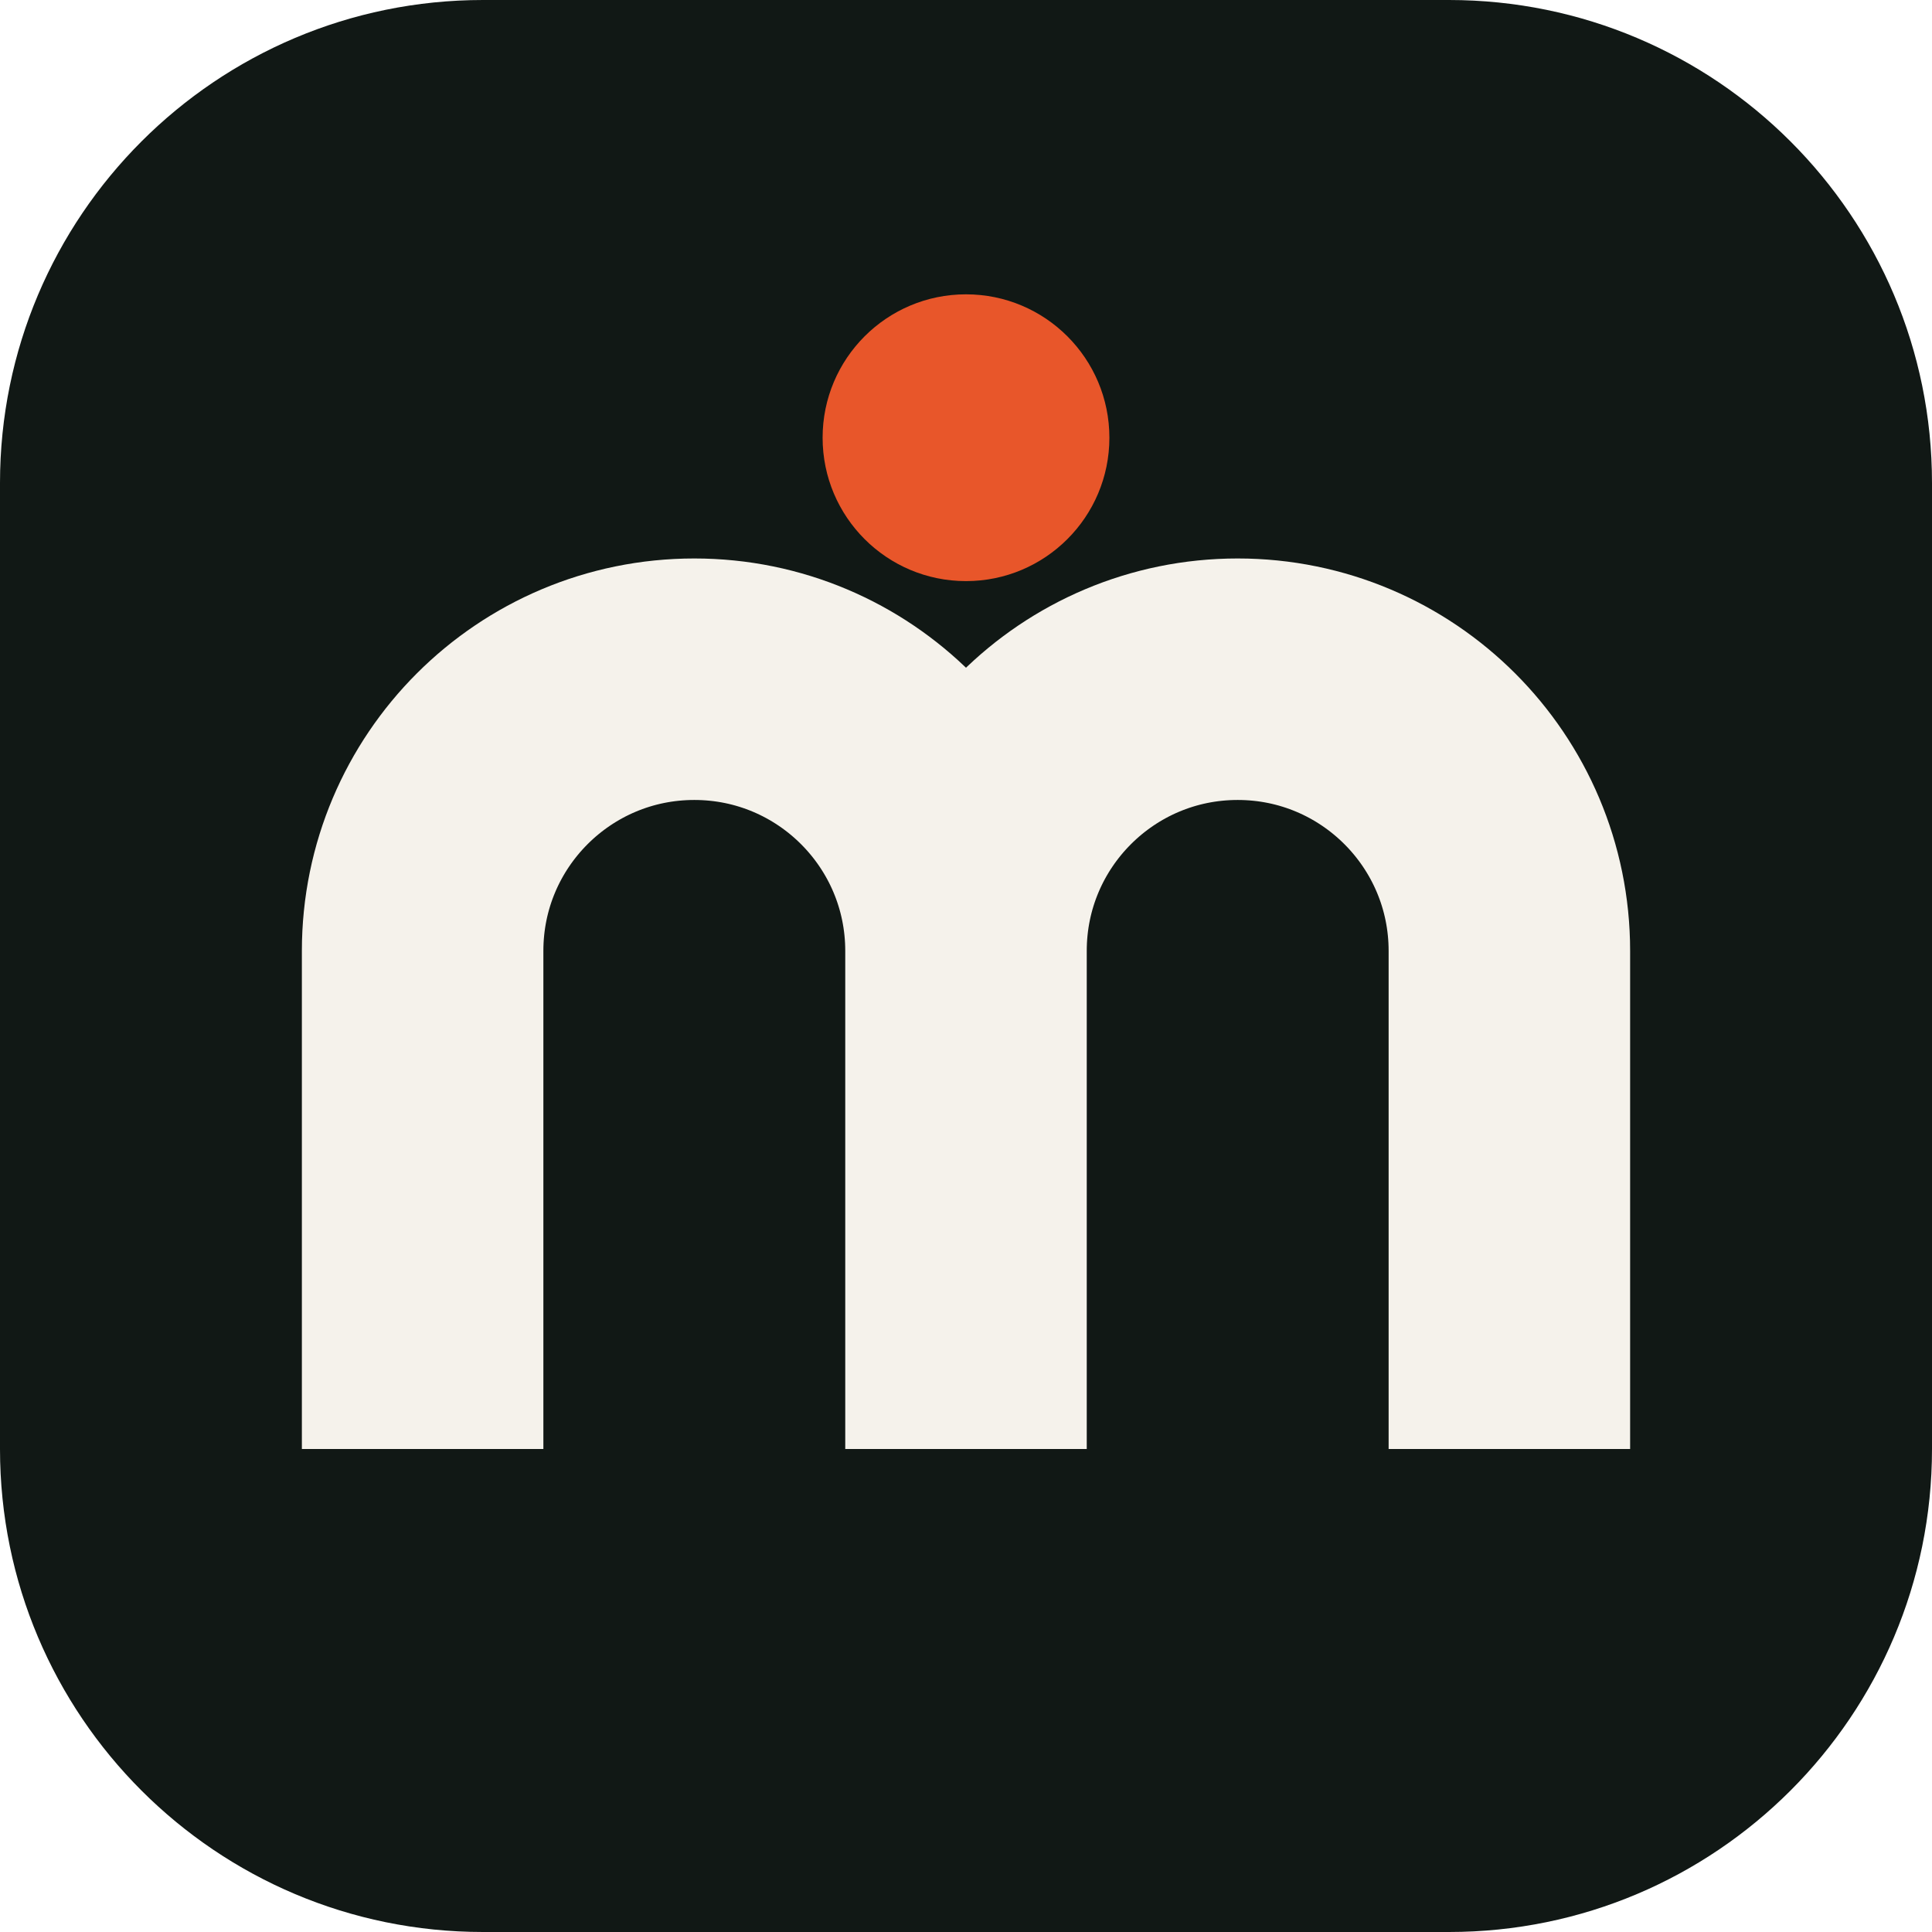
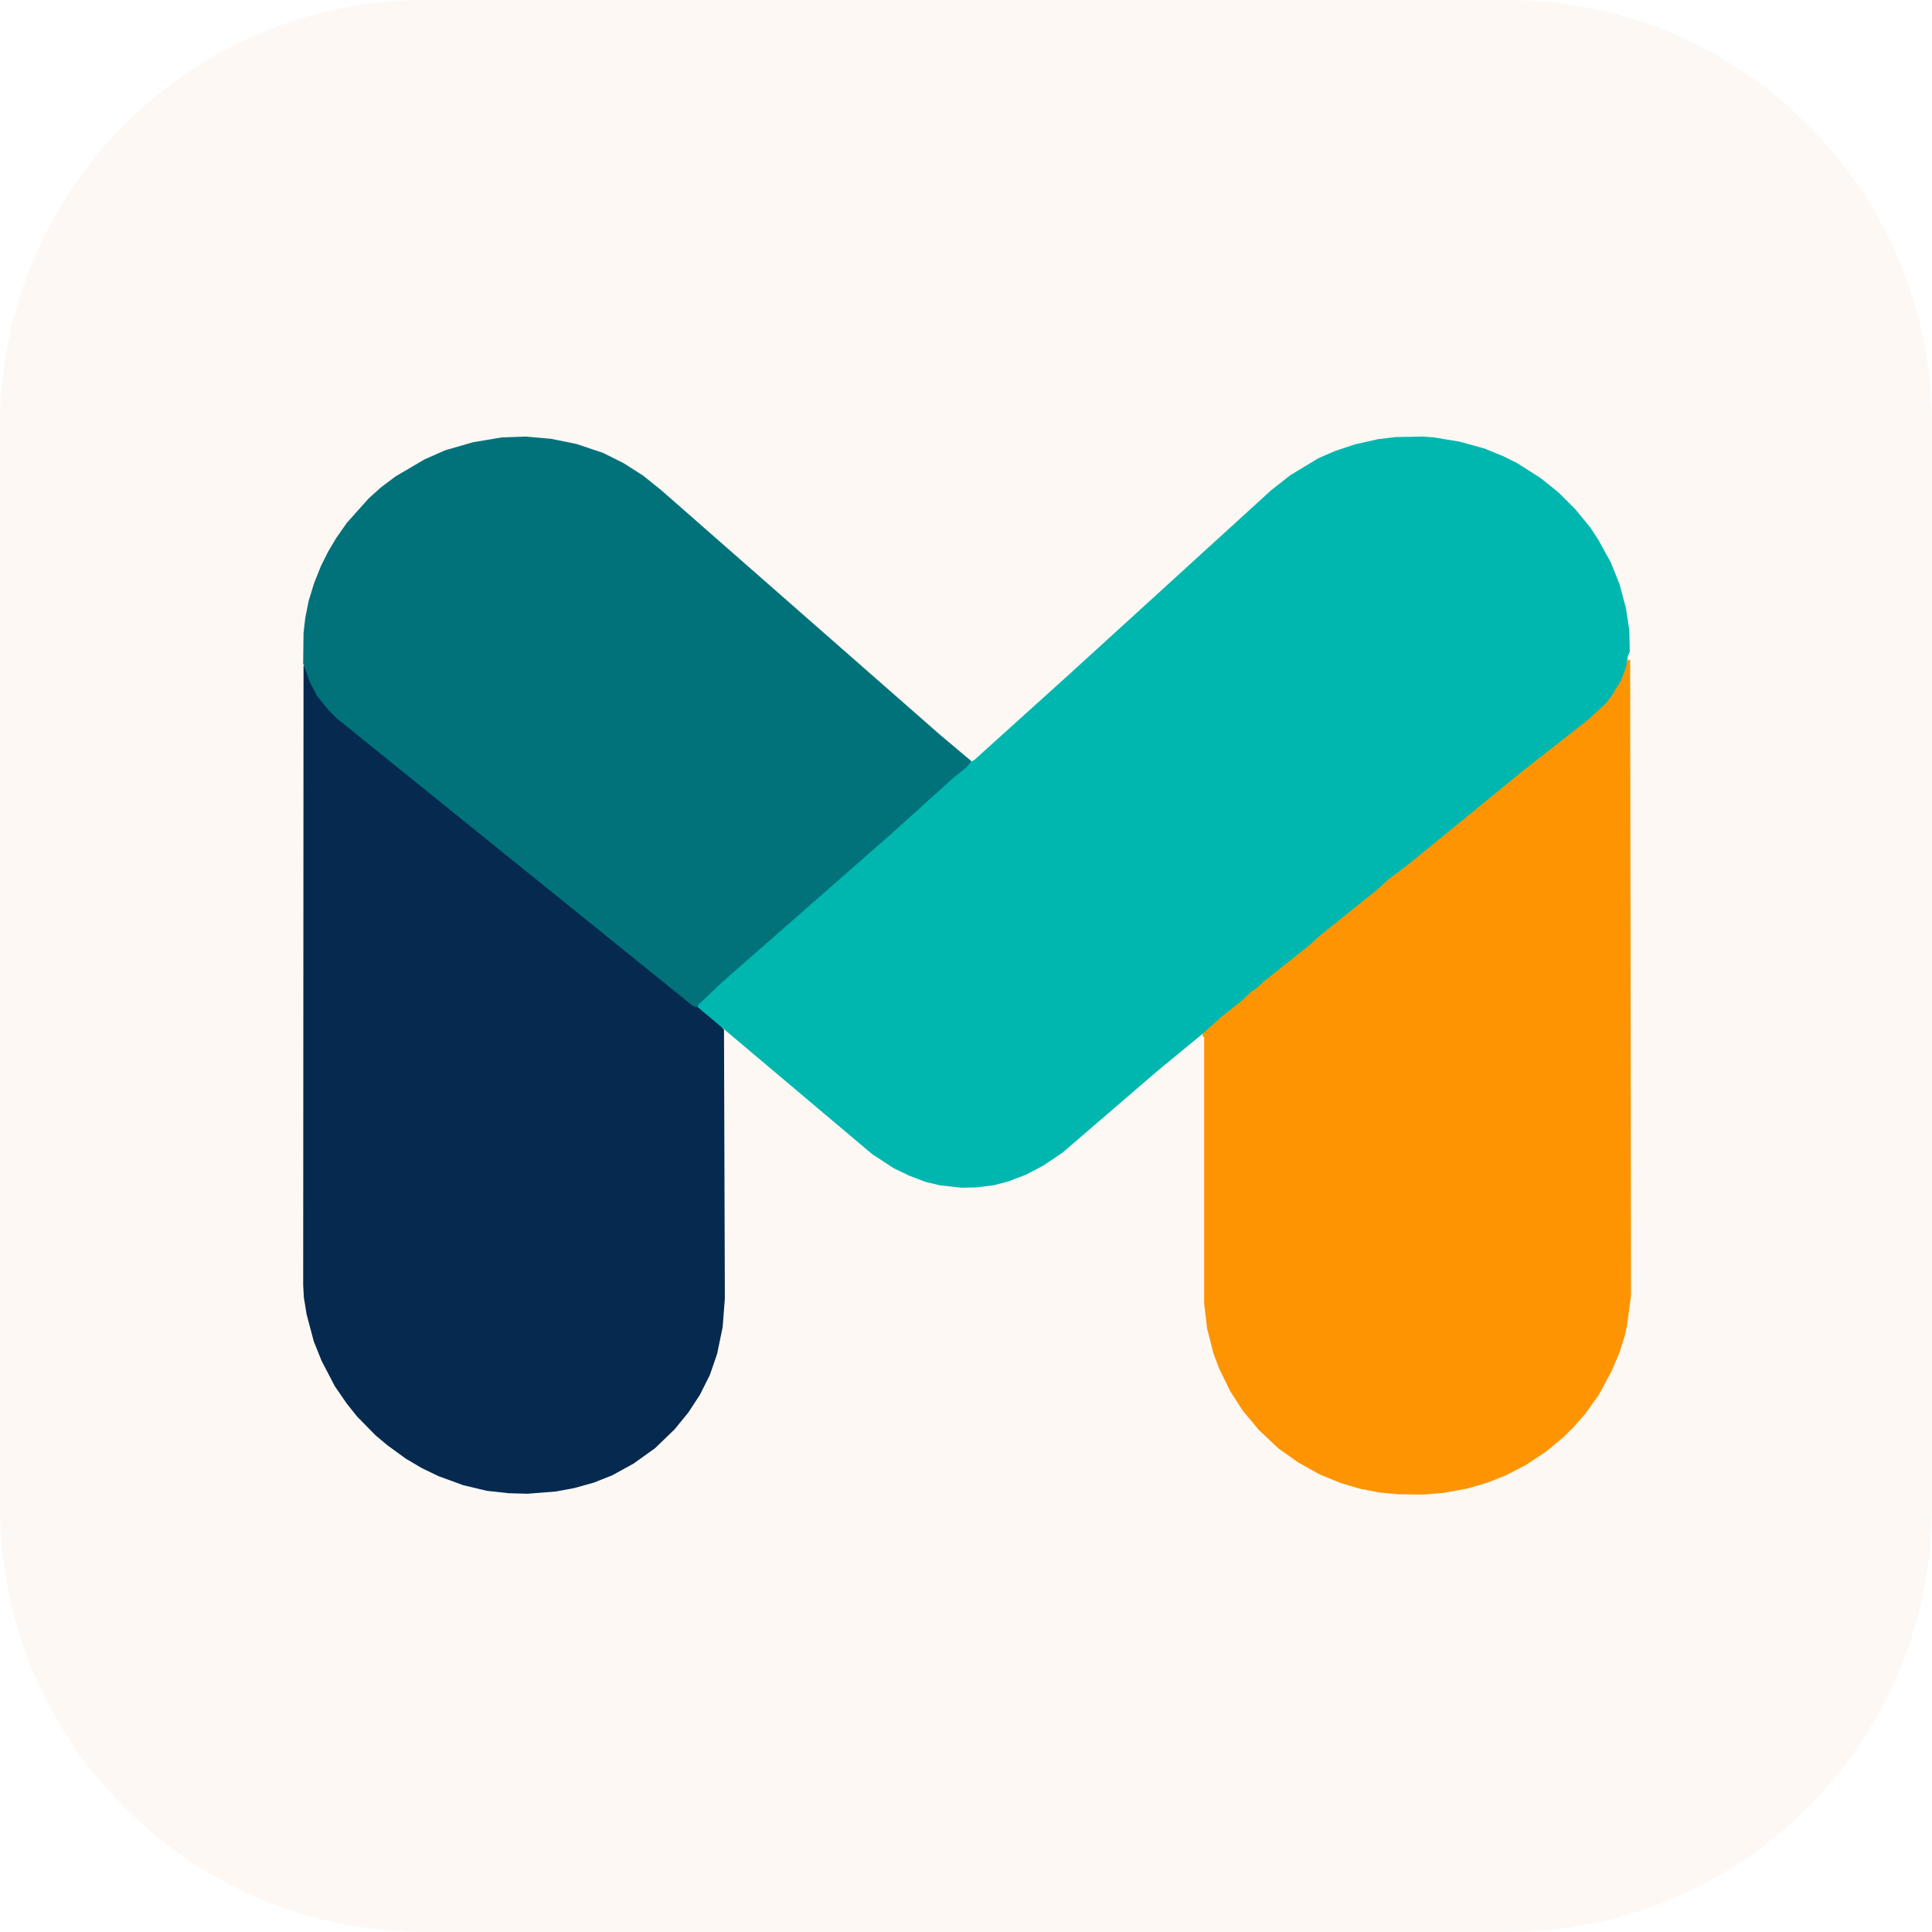
- <svg xmlns="http://www.w3.org/2000/svg" viewBox="0 0 64 64">
-   <rect width="64" height="64" rx="16" fill="#111815" />
-   <path d="M14 48V31.5a9 9 0 0 1 18 0V48M32 48V31.5a9 9 0 0 1 18 0V48" fill="none" stroke="#F5F2EB" stroke-width="8" />
-   <circle cx="32" cy="14.5" r="4.75" fill="#E8562A" />
+ <svg xmlns="http://www.w3.org/2000/svg" viewBox="0 0 1000 1000">
+   <rect width="1000" height="1000" rx="220" fill="#FDF8F4" />
+   <g transform="translate(150.0 219.3) scale(0.8883)">
+     <path fill="#062A4F" d="M8.0 141.2 7.8 502.0 8.2 509.2 9.8 519.0 14.0 534.8 18.5 546.0 26.2 560.8 33.2 571.0 39.2 578.5 50.0 589.5 56.8 595.2 67.5 603.0 76.8 608.5 86.5 613.2 101.0 618.5 114.8 621.8 127.5 623.2 138.5 623.5 155.0 622.2 165.8 620.2 177.2 617.0 187.8 612.8 200.2 606.0 212.8 597.0 224.2 586.0 232.2 576.2 239.0 565.8 244.8 554.2 249.0 542.0 252.2 526.5 253.5 509.8 253.0 353.2 251.2 350.8 239.8 341.5 234.2 336.2 187.2 298.8 163.8 279.2 29.0 170.5 23.8 165.2 17.2 157.2 13.5 150.2 10.0 141.5 9.0 141.0Z" />
+     <path fill="#FE9401" d="M780.5 137.5 779.5 137.8 778.5 139.8 776.2 147.0 772.5 154.2 767.5 161.2 762.5 166.5 736.0 187.5 730.8 192.2 718.5 201.5 690.2 224.8 683.8 229.5 674.5 237.5 619.5 281.8 610.0 290.0 603.8 294.5 593.8 303.2 533.8 352.5 532.0 354.8 531.8 356.5 532.8 357.8 532.8 512.8 534.5 527.2 538.2 541.8 541.5 550.5 548.0 563.8 555.2 575.0 564.8 586.5 576.2 597.2 587.5 605.2 600.0 612.2 612.2 617.2 623.2 620.5 635.0 622.8 646.0 623.8 660.0 624.0 672.2 623.0 686.0 620.5 698.0 617.0 708.5 612.8 720.2 606.8 732.2 598.8 742.2 590.5 748.2 584.5 754.8 577.0 762.8 565.8 770.2 552.0 774.8 541.2 778.0 531.0 779.2 525.2 781.5 508.2 781.0 137.8Z" />
+     <path fill="#02727A" d="M78.5 20.8 61.5 30.8 53.0 37.2 46.0 43.5 33.2 57.8 26.8 67.0 22.2 74.8 18.2 82.8 14.2 92.8 11.0 103.2 9.0 113.2 8.0 122.0 7.8 139.8 11.8 150.8 16.0 158.8 22.5 166.8 27.5 171.8 234.8 339.2 236.8 340.0 239.0 338.8 255.5 323.5 353.0 238.0 396.5 199.0 397.0 198.0 397.0 196.5 378.8 181.2 216.5 38.8 205.8 30.2 194.5 23.0 182.5 17.0 167.0 11.8 152.2 8.8 137.2 7.5 123.5 8.0 106.8 10.8 90.5 15.5Z" />
+     <path fill="#00B7B0" d="M769.8 81.0 762.2 67.2 757.8 60.5 749.0 49.8 739.2 40.0 729.0 31.8 715.2 23.0 707.2 19.0 696.2 14.5 681.8 10.5 666.8 8.0 660.0 7.5 644.2 7.8 634.2 9.0 620.8 12.0 608.8 16.0 599.2 20.2 583.0 30.0 571.8 38.8 454.2 146.0 398.8 196.0 397.2 196.8 394.0 200.5 386.5 206.5 352.2 237.5 252.2 325.2 237.8 338.8 237.8 340.0 339.2 425.5 351.8 433.8 361.0 438.2 370.5 441.8 378.8 443.8 391.5 445.2 400.0 445.0 410.0 443.8 418.8 441.5 429.2 437.5 439.2 432.2 450.2 424.8 505.5 377.2 531.5 355.8 543.0 345.5 555.2 335.8 560.2 331.0 563.0 329.2 568.2 324.5 594.2 303.8 600.0 298.5 633.0 272.0 640.2 265.5 651.5 257.0 719.5 201.5 756.5 172.5 766.8 163.0 769.8 159.2 775.5 150.0 778.5 142.2 779.8 135.2 780.8 132.8 780.5 120.2 778.5 107.2 774.8 93.5Z" />
+   </g>
</svg>
